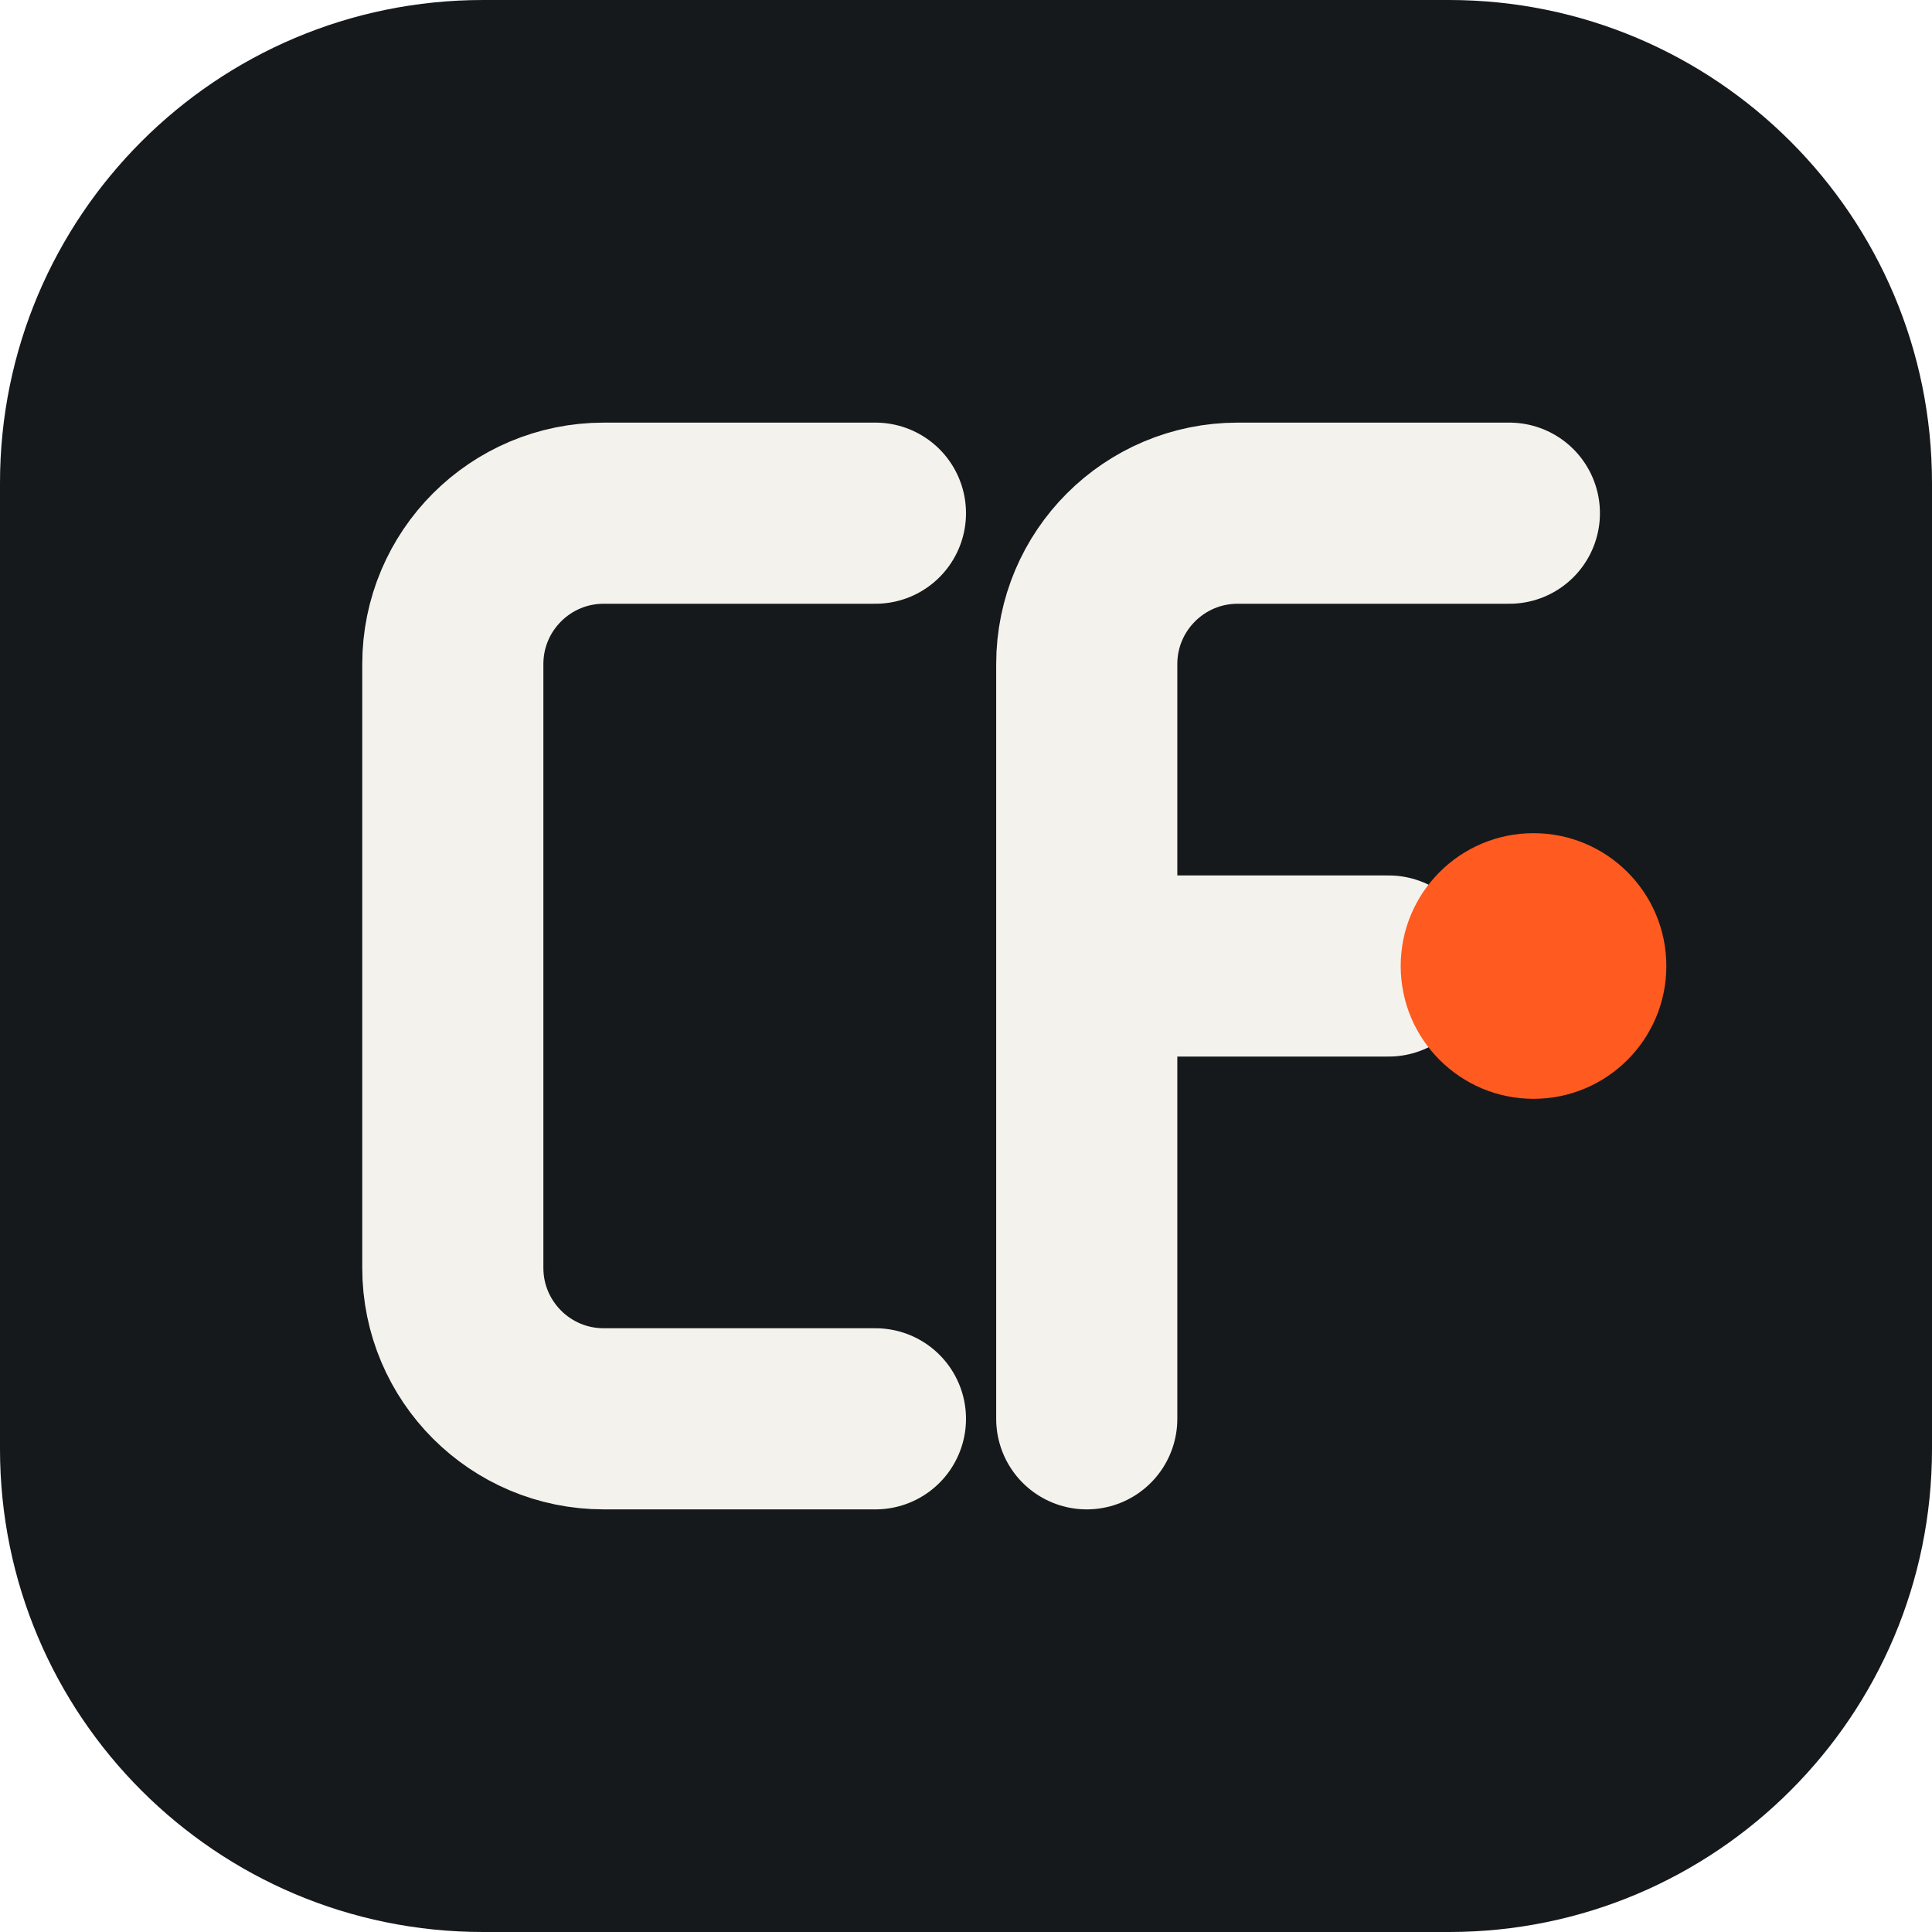
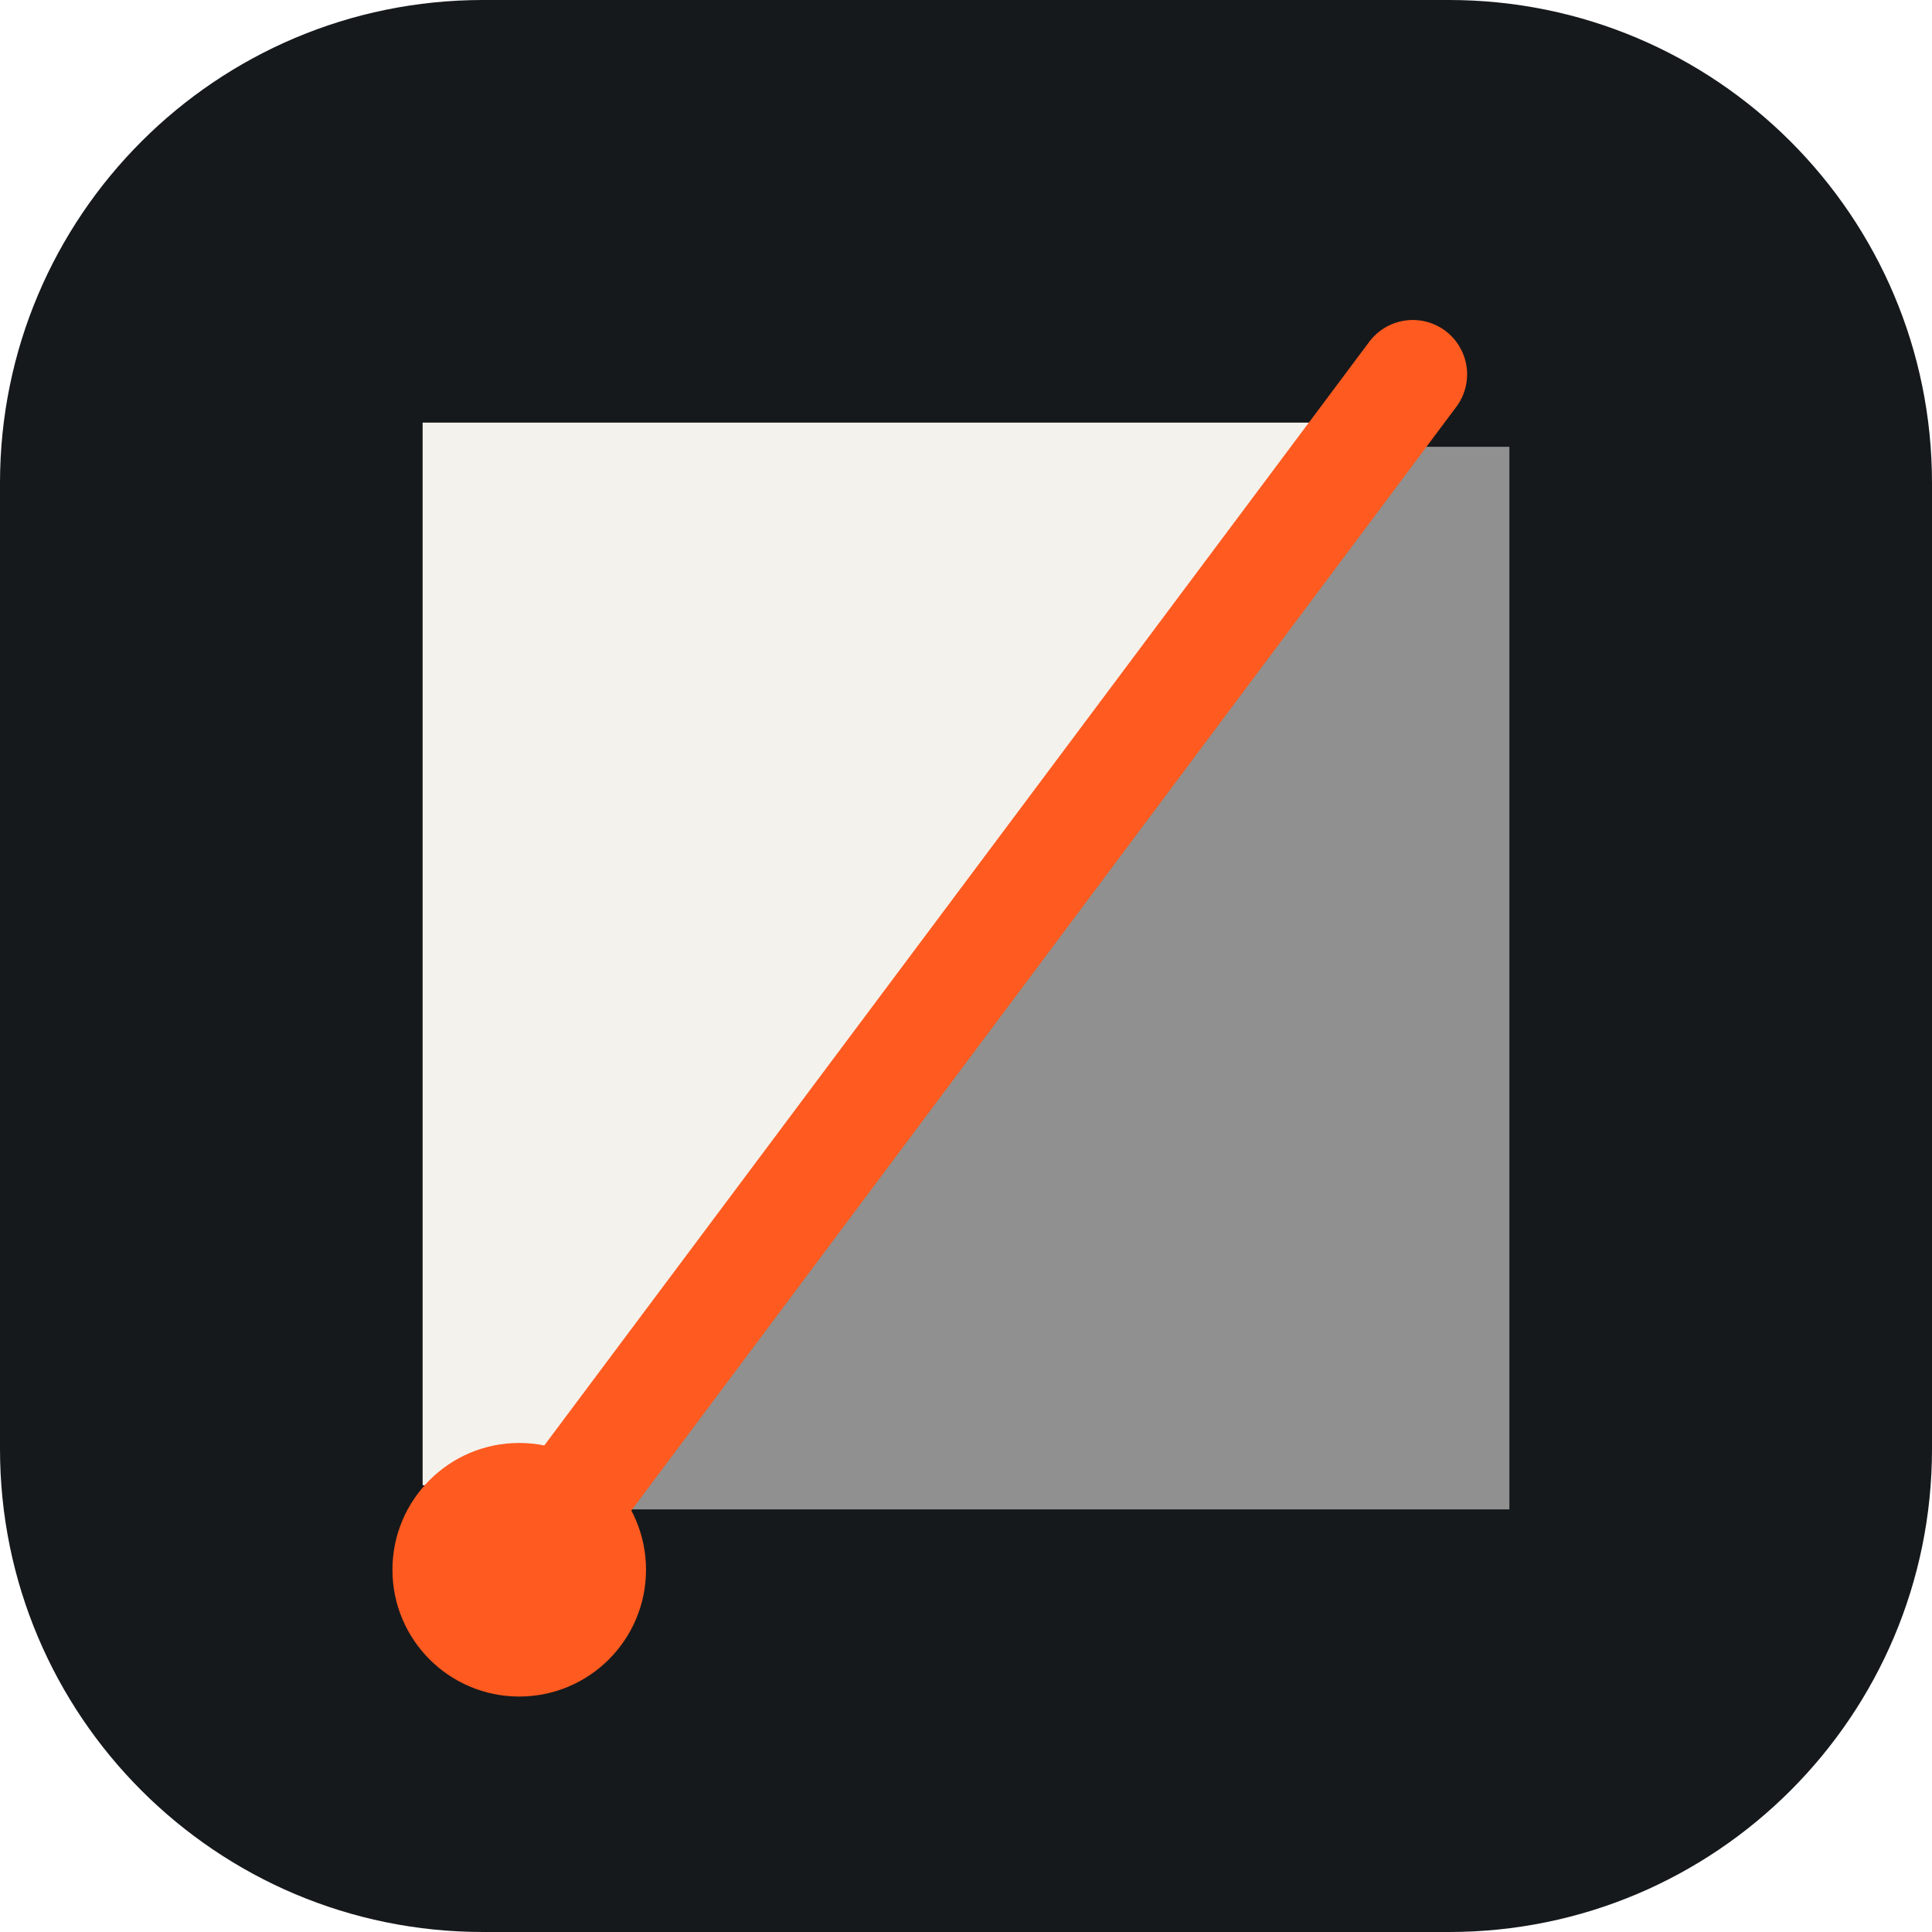
<svg xmlns="http://www.w3.org/2000/svg" viewBox="0 0 32 32">
  <rect width="32" height="32" rx="8" fill="#15191c" />
-   <path d="M14.5 8.5H10a2.5 2.5 0 0 0-2.5 2.5v10a2.5 2.5 0 0 0 2.5 2.5h4.5" fill="none" stroke="#f4f2ec" stroke-width="3" stroke-linecap="round" stroke-linejoin="round" />
-   <path d="M18 23.5V11a2.5 2.5 0 0 1 2.5-2.5H25M18 16h5" fill="none" stroke="#f4f2ec" stroke-width="3" stroke-linecap="round" stroke-linejoin="round" />
-   <circle cx="25.4" cy="16" r="2.2" fill="#ff5a1f" />
+   <path d="M7 7h15.2L9.4 24.6H7z" fill="#f4f2ec" />
+   <path d="M25 25H9.8L22.6 7.4H25z" fill="#f4f2ec" opacity=".55" />
+   <path d="M23.4 6.2L8.6 26" stroke="#ff5a1f" stroke-width="1.8" stroke-linecap="round" />
+   <circle cx="8.6" cy="26" r="2.1" fill="#ff5a1f" />
</svg>
